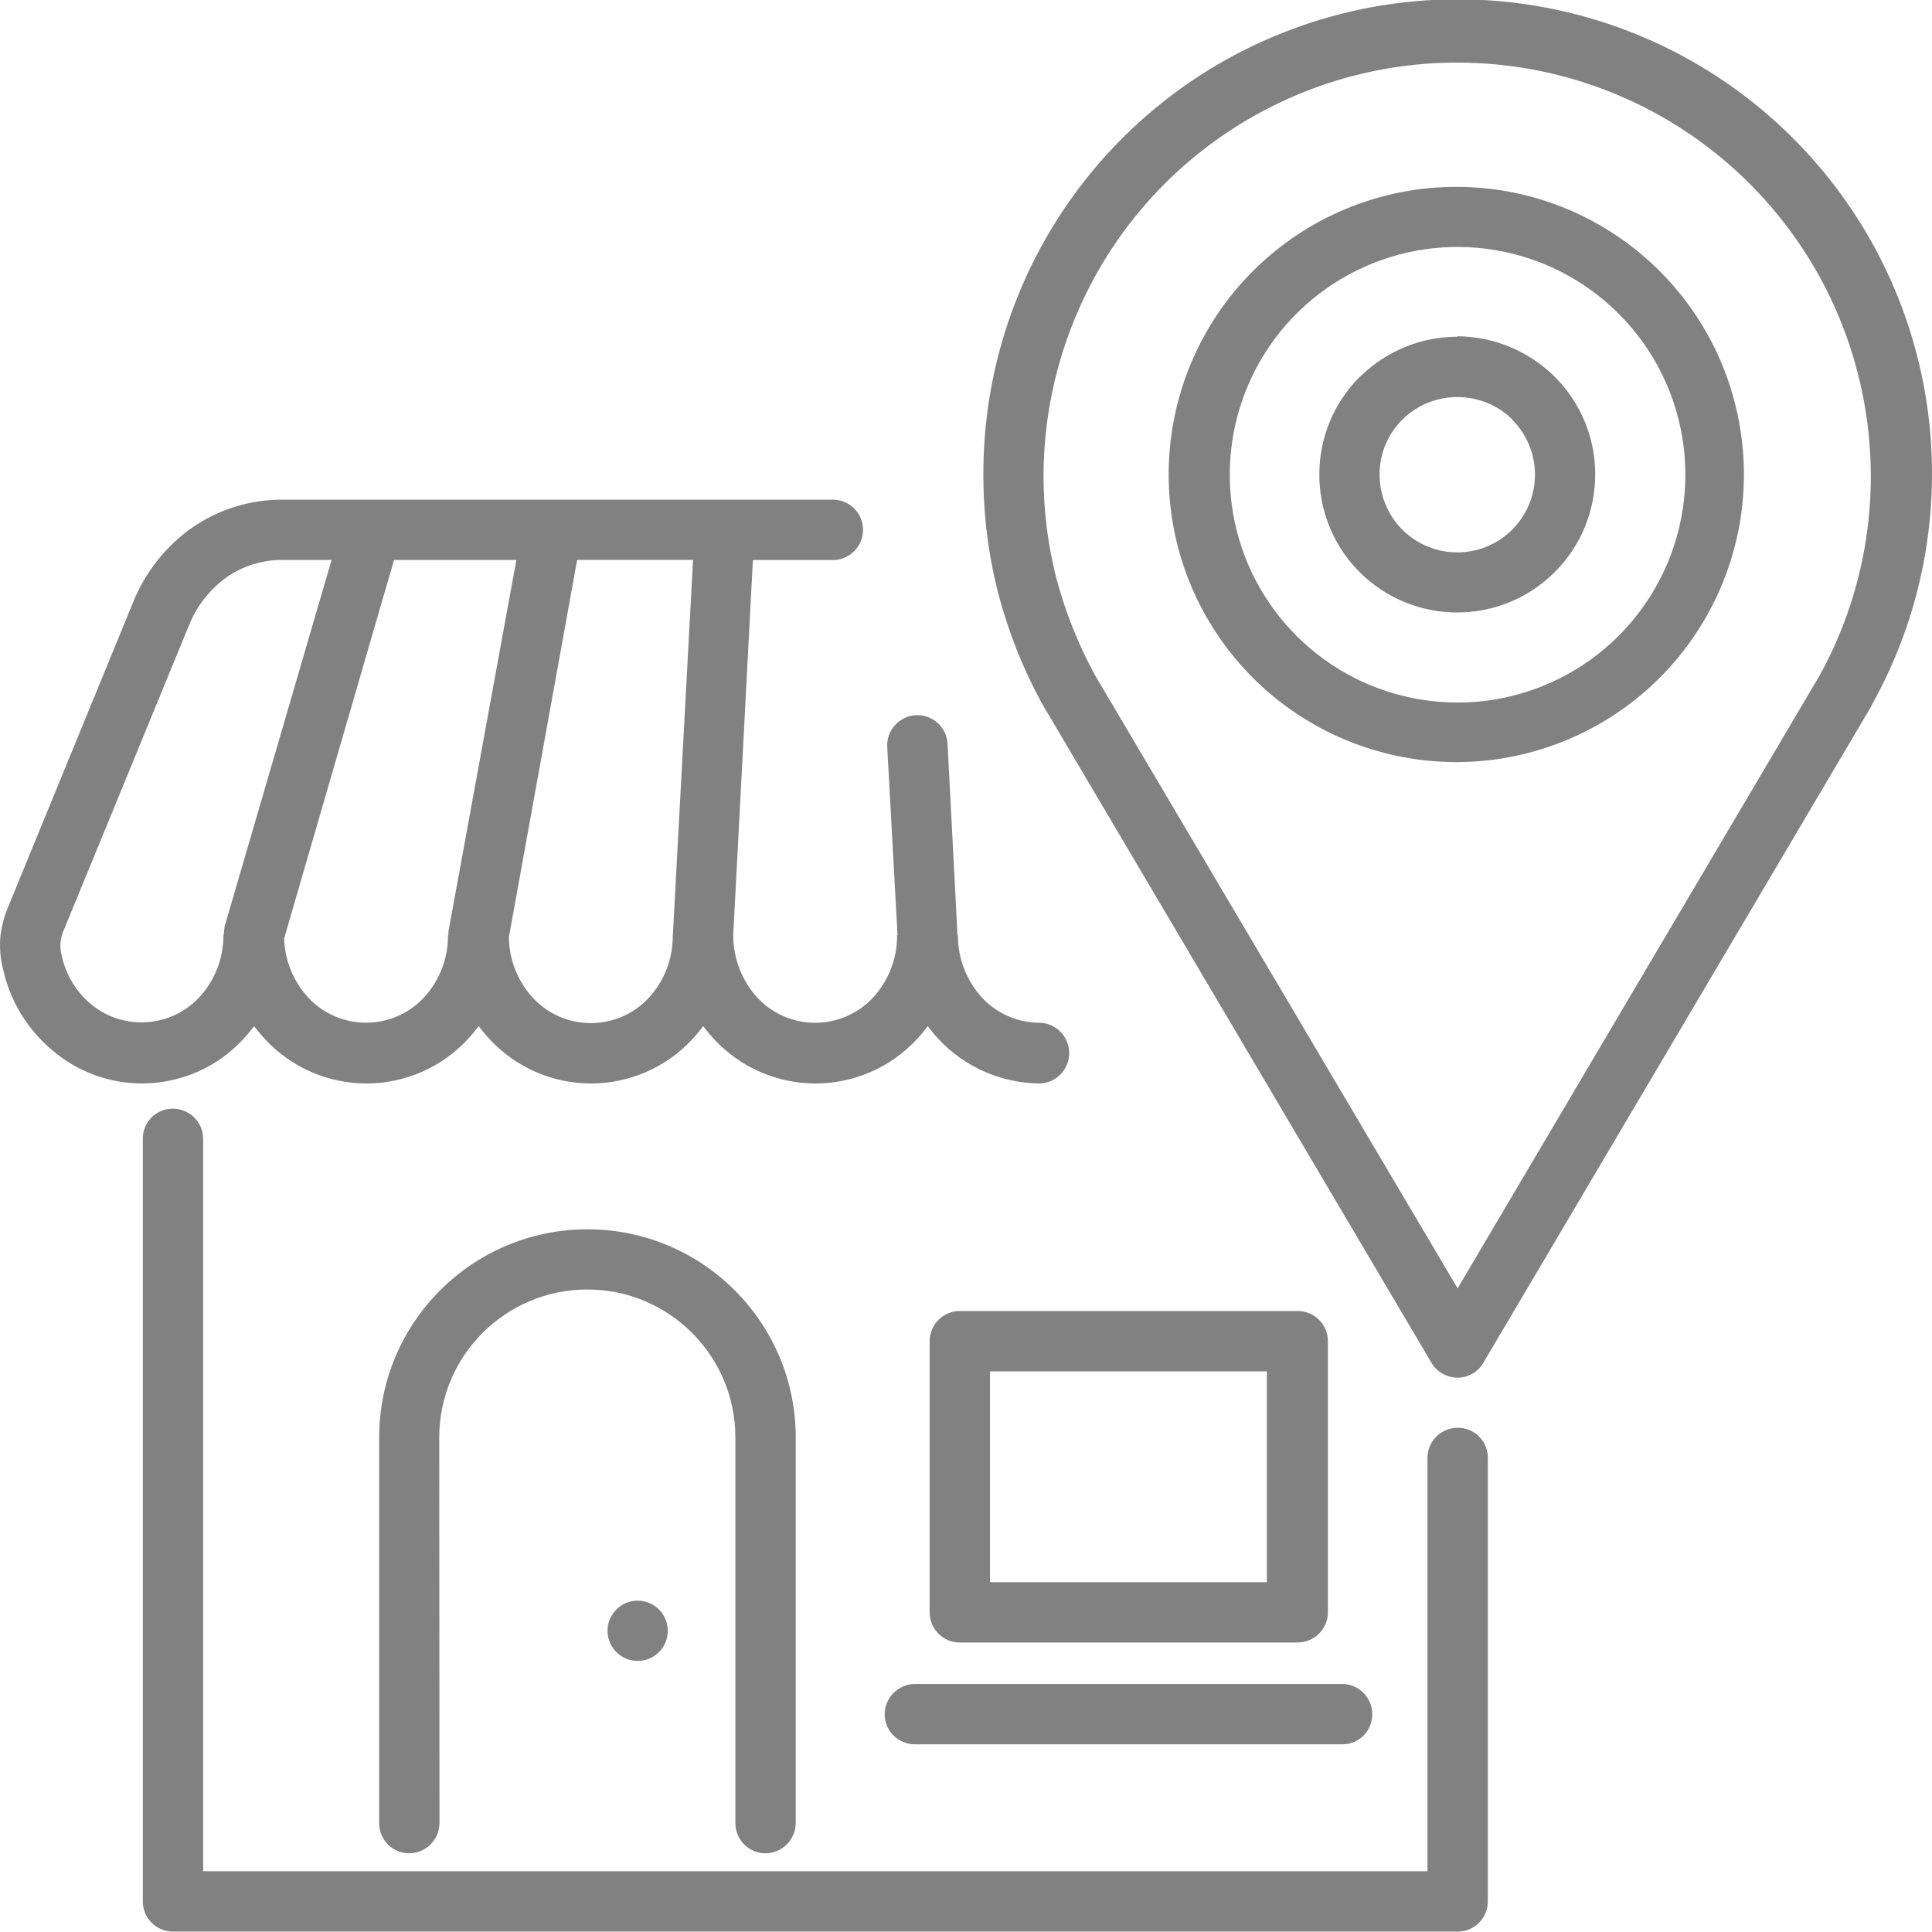
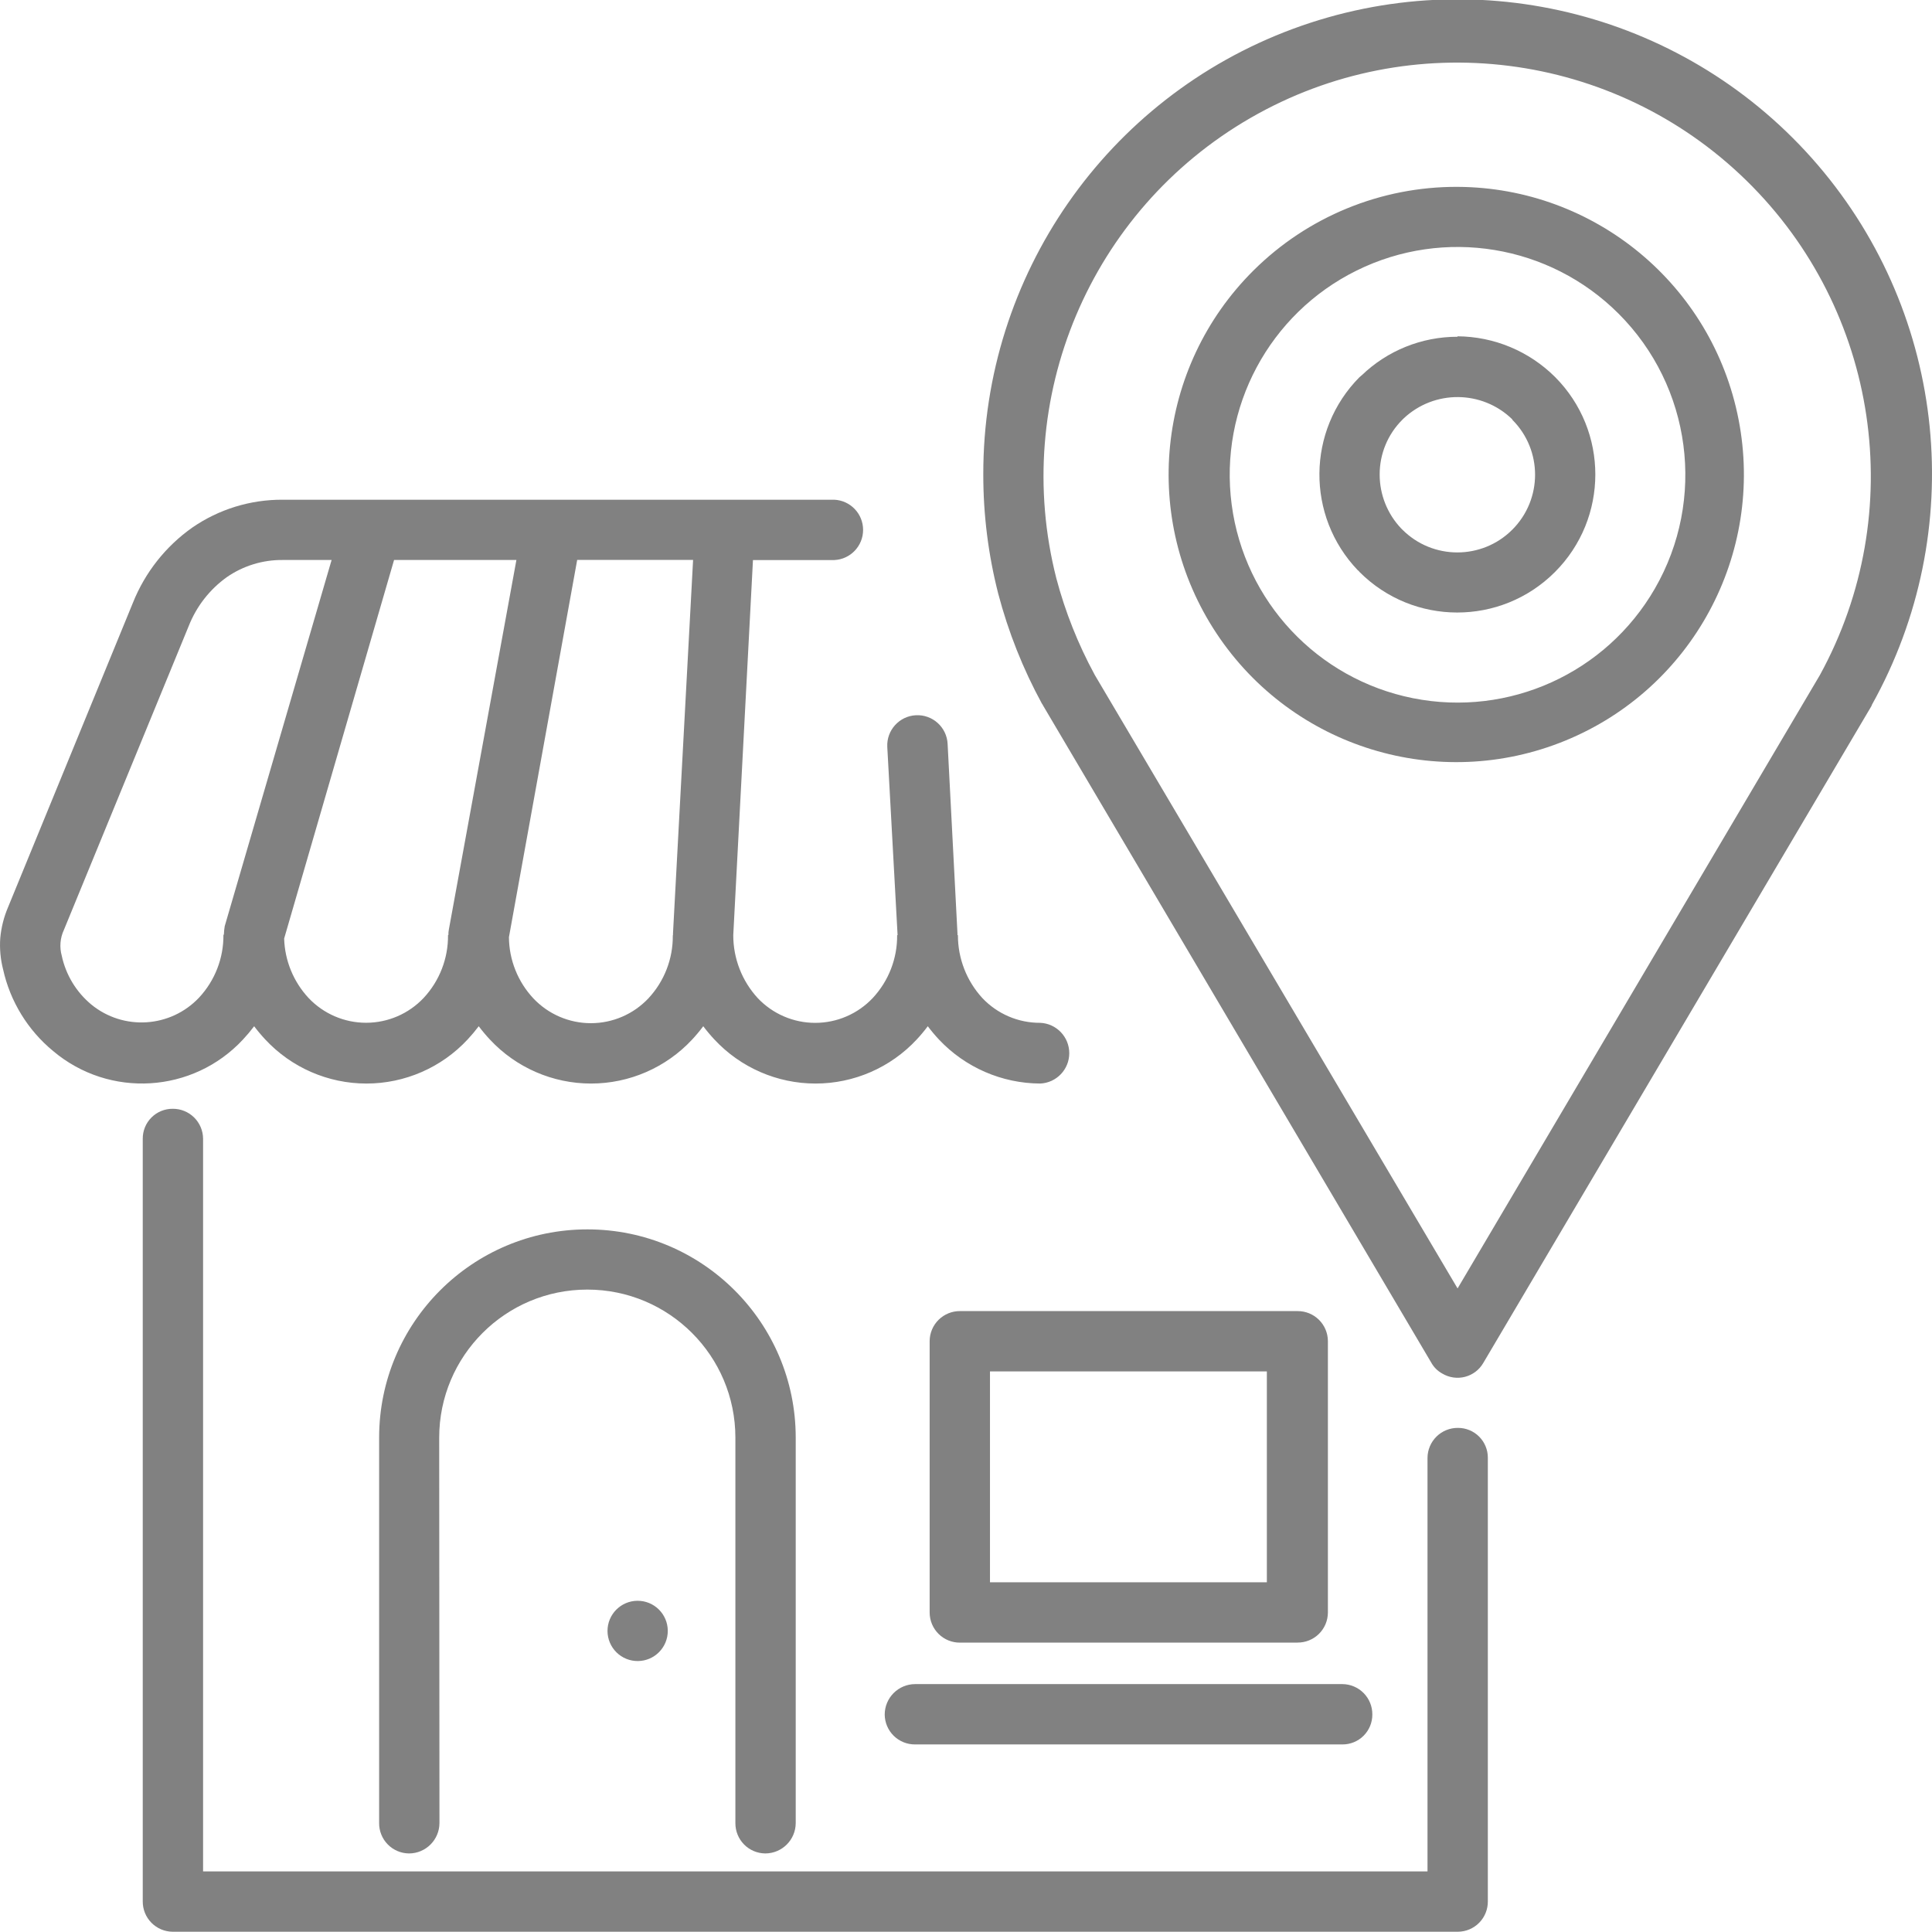
- <svg xmlns="http://www.w3.org/2000/svg" width="30.007" height="30.001" viewBox="0 0 30.007 30.001">
-   <g id="pickup_store" transform="translate(-764.996 -1331.999)">
-     <path id="_x38_" d="M29.388,78.888a.468.468,0,0,1,.472-.465.462.462,0,0,1,.465.465v6.888a.468.468,0,0,1-.465.472H9.9a.468.468,0,0,1-.465-.472V73.932a.462.462,0,0,1,.465-.465.468.468,0,0,1,.472.465V85.311H29.388Z" transform="translate(757.779 1275.752)" fill="#818181" />
-     <path id="_x37_" d="M26.045,90.679a.474.474,0,0,1-.472.472.468.468,0,0,1-.465-.472V84.694a3.235,3.235,0,1,1,6.47,0v5.985a.474.474,0,0,1-.472.472.468.468,0,0,1-.465-.472V84.694a2.3,2.3,0,1,0-4.6,0Z" transform="translate(745.777 1269.633)" fill="#818181" />
-     <path id="_x36_" d="M62.524,91.085h4.3V87.81h-4.3Zm4.776.937H62.059a.468.468,0,0,1-.472-.465V87.338a.468.468,0,0,1,.472-.465H67.3a.468.468,0,0,1,.472.465v4.218a.468.468,0,0,1-.472.465Z" transform="translate(717.848 1265.488)" fill="#818181" />
-     <path id="_x35_" d="M40.715,107a.468.468,0,1,0-.472-.465.468.468,0,0,0,.472.465Z" transform="translate(734.189 1250.796)" fill="#818181" fill-rule="evenodd" />
-     <path id="_x34_" d="M10.448,39.868v-.027l.312-5.8H8.96L7.9,39.9a1.407,1.407,0,0,0,.379.95,1.228,1.228,0,0,0,1.787,0,1.411,1.411,0,0,0,.379-.977Zm1.242-5.826-.306,5.826a1.442,1.442,0,0,0,.379.977,1.228,1.228,0,0,0,1.787,0,1.411,1.411,0,0,0,.379-.977h.007l-.16-2.923a.469.469,0,0,1,.937-.047l.153,2.943v.027h.007a1.442,1.442,0,0,0,.379.977,1.227,1.227,0,0,0,.9.385.472.472,0,0,1,0,.943,2.173,2.173,0,0,1-1.574-.684,2.525,2.525,0,0,1-.173-.206,2.475,2.475,0,0,1-.172.206,2.146,2.146,0,0,1-3.142,0,2.525,2.525,0,0,1-.173-.206,2.522,2.522,0,0,1-.172.206,2.146,2.146,0,0,1-3.142,0,2.526,2.526,0,0,1-.173-.206,2.524,2.524,0,0,1-.173.206,2.146,2.146,0,0,1-3.142,0,2.525,2.525,0,0,1-.173-.206,2.524,2.524,0,0,1-.173.206,2.141,2.141,0,0,1-2.949.179A2.282,2.282,0,0,1,.044,40.4,1.519,1.519,0,0,1,0,39.915a1.581,1.581,0,0,1,.12-.478l1.94-4.73a2.618,2.618,0,0,1,.923-1.169,2.446,2.446,0,0,1,1.4-.432h8.57a.469.469,0,0,1,0,.937H11.69Zm-3.674,0h-1.9L4.409,39.921a1.416,1.416,0,0,0,.379.923,1.229,1.229,0,0,0,1.787,0,1.411,1.411,0,0,0,.379-.977H6.96a.384.384,0,0,1,.007-.086Zm-2.87,0H4.389a1.5,1.5,0,0,0-.87.266,1.7,1.7,0,0,0-.591.757L.988,39.788a.581.581,0,0,0-.033.4,1.352,1.352,0,0,0,.458.757,1.23,1.23,0,0,0,1.674-.106,1.41,1.41,0,0,0,.379-.977h.007a.878.878,0,0,1,.013-.133Z" transform="translate(765 1306.654)" fill="#818181" />
-     <path id="_x33_" d="M59.083,112.526a.468.468,0,0,1-.472-.465.474.474,0,0,1,.472-.472h6.636a.468.468,0,0,1,.465.472.462.462,0,0,1-.465.465Z" transform="translate(720.125 1246.565)" fill="#818181" />
-     <path id="_x32_" d="M78.929,10.961,72.9,21.164a.462.462,0,0,1-.638.166.432.432,0,0,1-.172-.172l-6.026-10.2a.148.148,0,0,0-.02-.033,7.625,7.625,0,0,1-.678-1.707,7.457,7.457,0,0,1-.232-1.853,7.367,7.367,0,1,1,13.8,3.58ZM72.5,2.9a4.467,4.467,0,1,1-3.171,1.3A4.467,4.467,0,0,1,72.5,2.9ZM75,4.869a3.538,3.538,0,1,0,.563,4.272A3.538,3.538,0,0,0,75,4.869ZM72.5,20.008l5.627-9.526a6.424,6.424,0,1,0-11.858-1.5,6.761,6.761,0,0,0,.591,1.488l.007.013Z" transform="translate(715.135 1332.001)" fill="#818181" />
-     <path id="_x31_" d="M89.556,22.278a2.168,2.168,0,0,1,1.514.631,2.144,2.144,0,1,1-3.036,3.029c-.007-.007-.013-.02-.026-.026a2.15,2.15,0,0,1,.026-3c.013-.007.02-.02.033-.027a2.14,2.14,0,0,1,1.488-.6Zm.85,1.289a1.22,1.22,0,0,0-1.687-.013l-.02.02a1.194,1.194,0,0,0-.352.85,1.214,1.214,0,0,0,.333.837l.02.02a1.207,1.207,0,0,0,1.707-1.707Z" transform="translate(698.076 1314.944)" fill="#818181" />
+ <svg xmlns="http://www.w3.org/2000/svg" width="30.005" height="30.001" viewBox="0 0 30.005 30.001">
+   <g id="pickup_store" transform="translate(0.004 0.002)">
+     <path id="_x38_" d="M29.388,78.888a.468.468,0,0,1,.472-.465.462.462,0,0,1,.465.465v6.888a.468.468,0,0,1-.465.472H9.9a.468.468,0,0,1-.465-.472V73.932a.462.462,0,0,1,.465-.465.468.468,0,0,1,.472.465V85.311H29.388Z" transform="translate(-7.222 -56.249)" fill="#818181" />
+     <path id="_x37_" d="M26.045,90.679a.474.474,0,0,1-.472.472.468.468,0,0,1-.465-.472V84.694a3.235,3.235,0,1,1,6.47,0v5.985a.474.474,0,0,1-.472.472.468.468,0,0,1-.465-.472V84.694a2.3,2.3,0,1,0-4.6,0Z" transform="translate(-19.224 -62.368)" fill="#818181" />
+     <path id="_x36_" d="M62.524,91.085h4.3V87.81h-4.3Zm4.776.937H62.059a.468.468,0,0,1-.472-.465V87.338a.468.468,0,0,1,.472-.465H67.3a.468.468,0,0,1,.472.465v4.218a.468.468,0,0,1-.472.465Z" transform="translate(-47.153 -66.513)" fill="#818181" />
+     <path id="_x35_" d="M40.715,107a.468.468,0,1,0-.472-.465.468.468,0,0,0,.472.465Z" transform="translate(-30.812 -81.205)" fill="#818181" fill-rule="evenodd" />
+     <path id="_x34_" d="M10.448,39.868v-.027l.312-5.8H8.96L7.9,39.9a1.407,1.407,0,0,0,.379.95,1.228,1.228,0,0,0,1.787,0,1.411,1.411,0,0,0,.379-.977Zm1.242-5.826-.306,5.826a1.442,1.442,0,0,0,.379.977,1.228,1.228,0,0,0,1.787,0,1.411,1.411,0,0,0,.379-.977h.007l-.16-2.923a.469.469,0,0,1,.937-.047l.153,2.943v.027h.007a1.442,1.442,0,0,0,.379.977,1.227,1.227,0,0,0,.9.385.472.472,0,0,1,0,.943,2.173,2.173,0,0,1-1.574-.684,2.525,2.525,0,0,1-.173-.206,2.475,2.475,0,0,1-.172.206,2.146,2.146,0,0,1-3.142,0,2.525,2.525,0,0,1-.173-.206,2.522,2.522,0,0,1-.172.206,2.146,2.146,0,0,1-3.142,0,2.526,2.526,0,0,1-.173-.206,2.524,2.524,0,0,1-.173.206,2.146,2.146,0,0,1-3.142,0,2.525,2.525,0,0,1-.173-.206,2.524,2.524,0,0,1-.173.206,2.141,2.141,0,0,1-2.949.179A2.282,2.282,0,0,1,.044,40.4,1.519,1.519,0,0,1,0,39.915a1.581,1.581,0,0,1,.12-.478l1.94-4.73a2.618,2.618,0,0,1,.923-1.169,2.446,2.446,0,0,1,1.4-.432h8.57a.469.469,0,0,1,0,.937H11.69Zm-3.674,0h-1.9L4.409,39.921a1.416,1.416,0,0,0,.379.923,1.229,1.229,0,0,0,1.787,0,1.411,1.411,0,0,0,.379-.977H6.96a.384.384,0,0,1,.007-.086Zm-2.87,0H4.389a1.5,1.5,0,0,0-.87.266,1.7,1.7,0,0,0-.591.757L.988,39.788a.581.581,0,0,0-.033.4,1.352,1.352,0,0,0,.458.757,1.23,1.23,0,0,0,1.674-.106,1.41,1.41,0,0,0,.379-.977h.007a.878.878,0,0,1,.013-.133Z" transform="translate(0 -25.347)" fill="#818181" />
+     <path id="_x33_" d="M59.083,112.526a.468.468,0,0,1-.472-.465.474.474,0,0,1,.472-.472h6.636a.468.468,0,0,1,.465.472.462.462,0,0,1-.465.465Z" transform="translate(-44.875 -85.436)" fill="#818181" />
+     <path id="_x32_" d="M78.929,10.961,72.9,21.164a.462.462,0,0,1-.638.166.432.432,0,0,1-.172-.172l-6.026-10.2a.148.148,0,0,0-.02-.033,7.625,7.625,0,0,1-.678-1.707,7.457,7.457,0,0,1-.232-1.853,7.367,7.367,0,1,1,13.8,3.58ZM72.5,2.9a4.467,4.467,0,1,1-3.171,1.3A4.467,4.467,0,0,1,72.5,2.9ZM75,4.869a3.538,3.538,0,1,0,.563,4.272A3.538,3.538,0,0,0,75,4.869ZM72.5,20.008l5.627-9.526a6.424,6.424,0,1,0-11.858-1.5,6.761,6.761,0,0,0,.591,1.488l.007.013Z" transform="translate(-49.867)" fill="#818181" />
+     <path id="_x31_" d="M89.556,22.278a2.168,2.168,0,0,1,1.514.631,2.144,2.144,0,1,1-3.036,3.029c-.007-.007-.013-.02-.026-.026a2.15,2.15,0,0,1,.026-3c.013-.007.02-.02.033-.027a2.14,2.14,0,0,1,1.488-.6Zm.85,1.289a1.22,1.22,0,0,0-1.687-.013l-.02.02a1.194,1.194,0,0,0-.352.85,1.214,1.214,0,0,0,.333.837l.02.02a1.207,1.207,0,0,0,1.707-1.707Z" transform="translate(-66.924 -17.057)" fill="#818181" />
  </g>
</svg>
